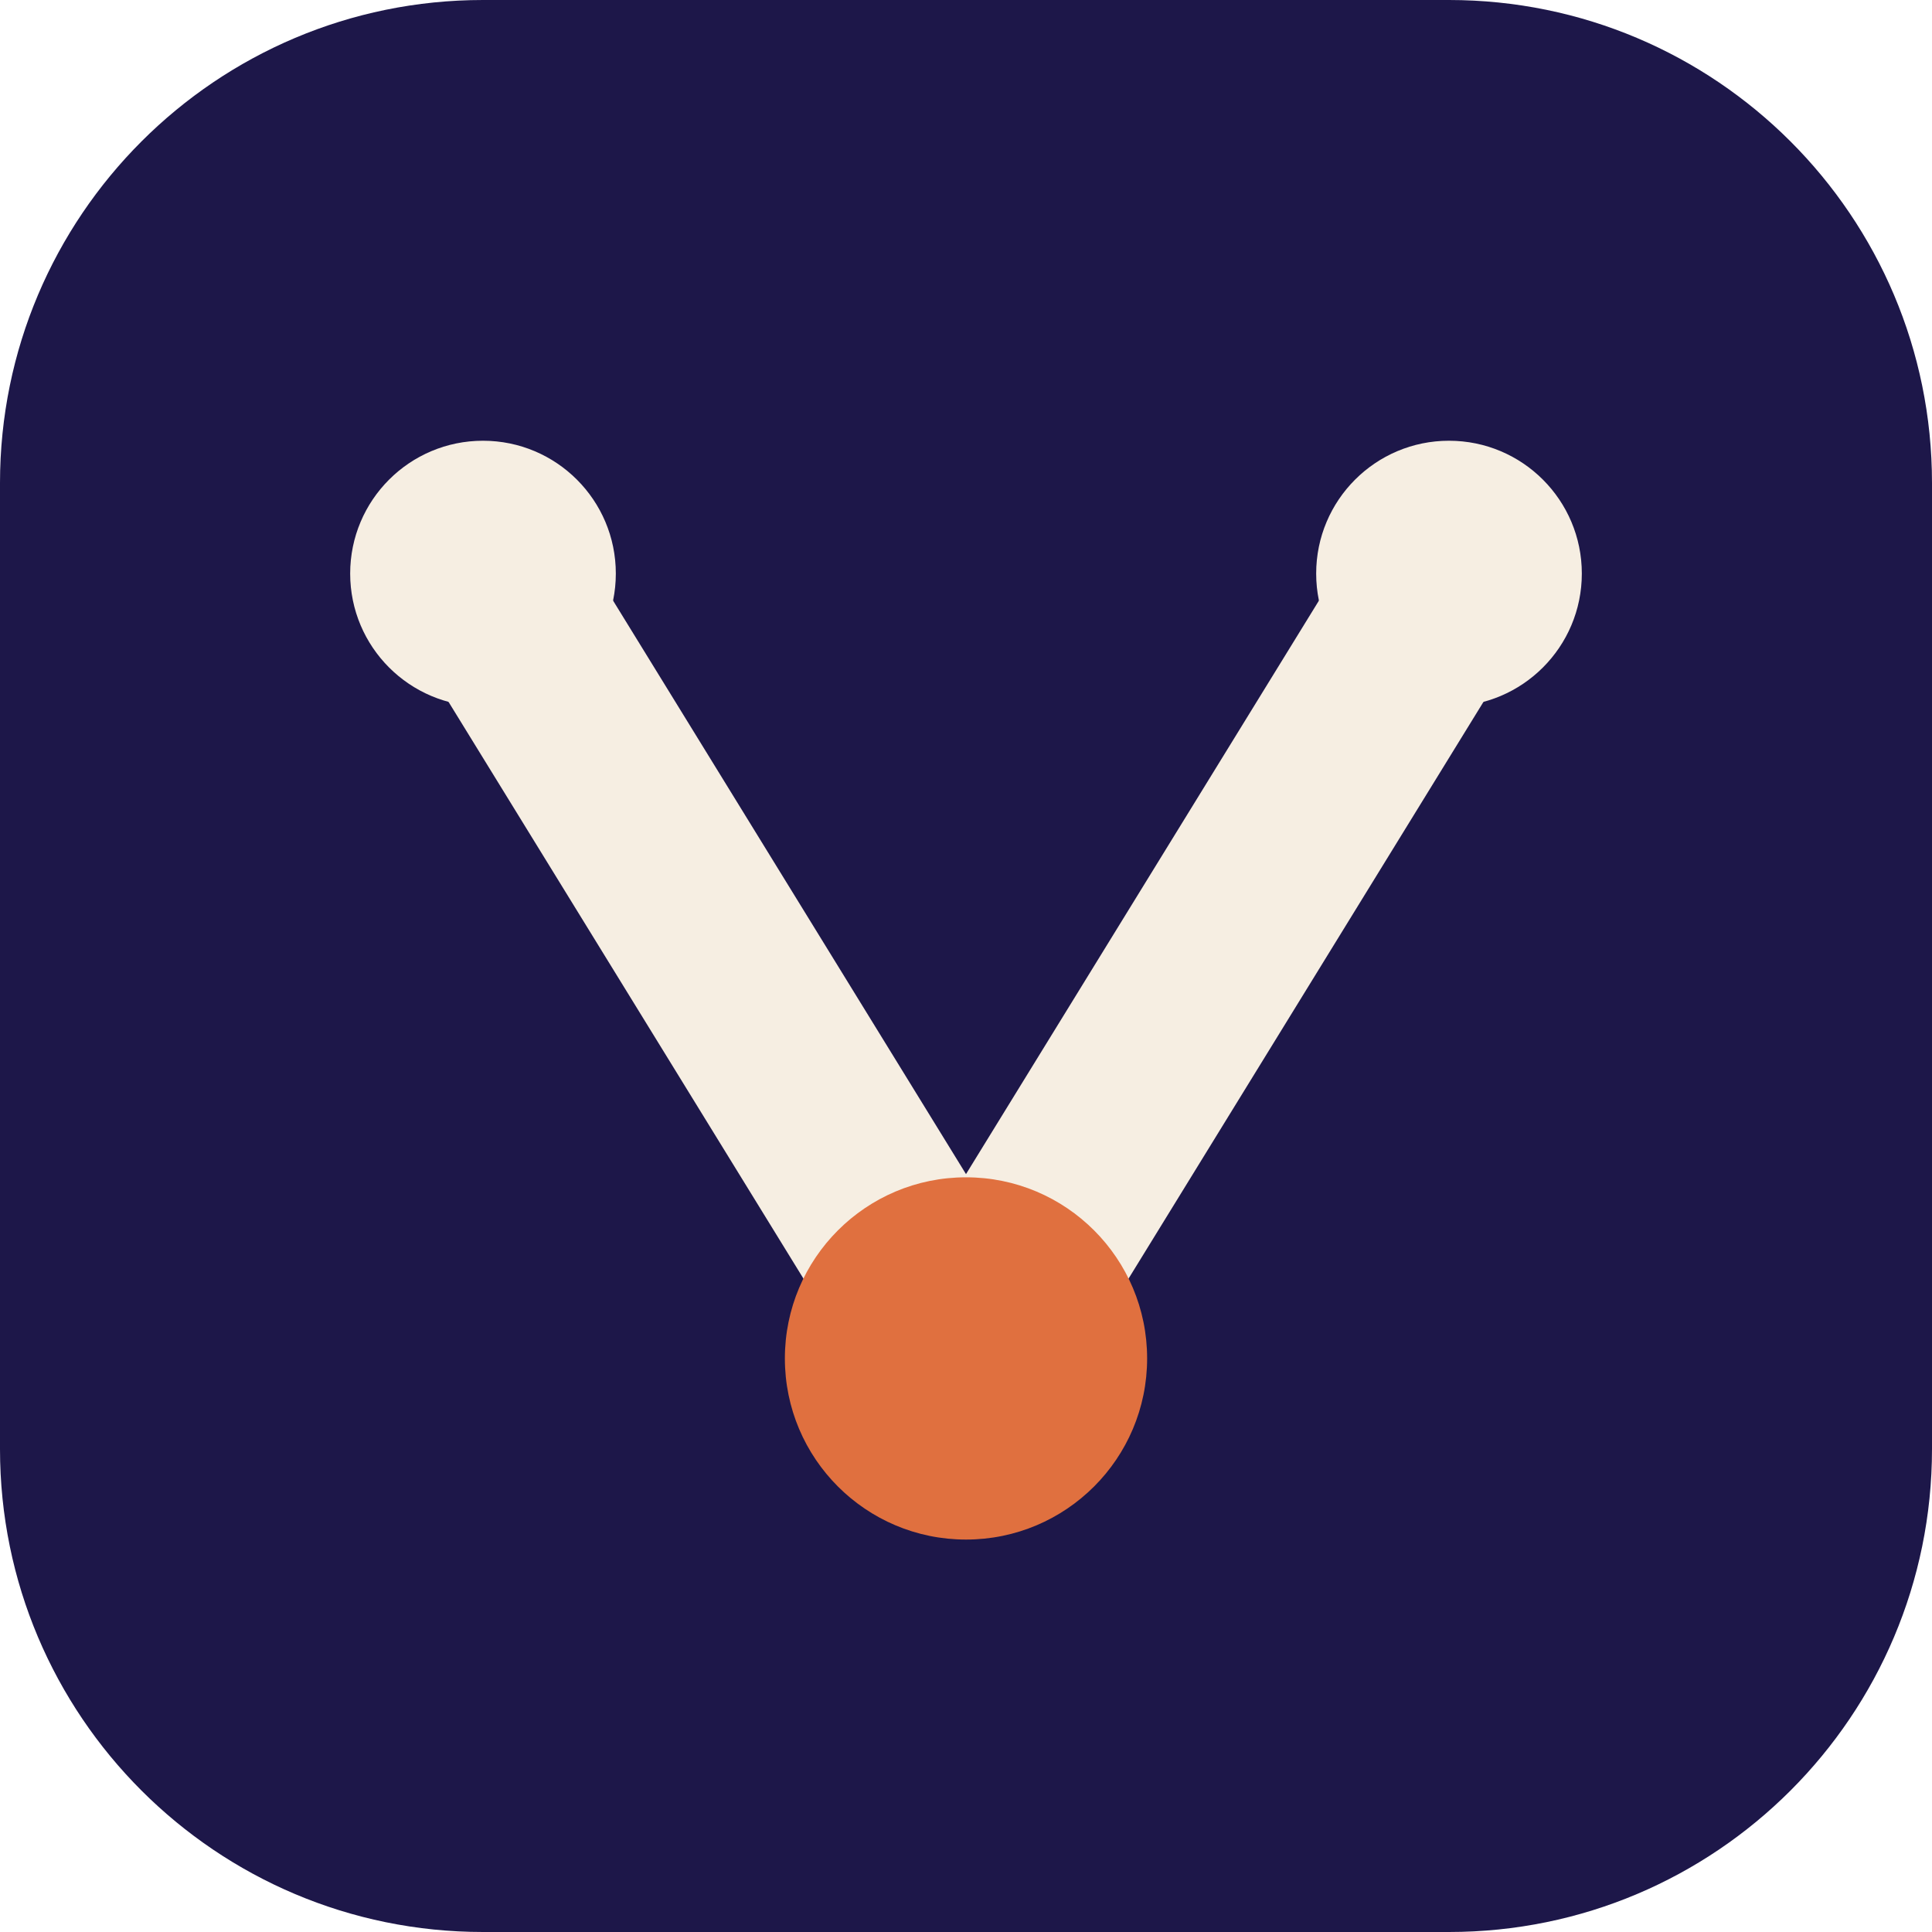
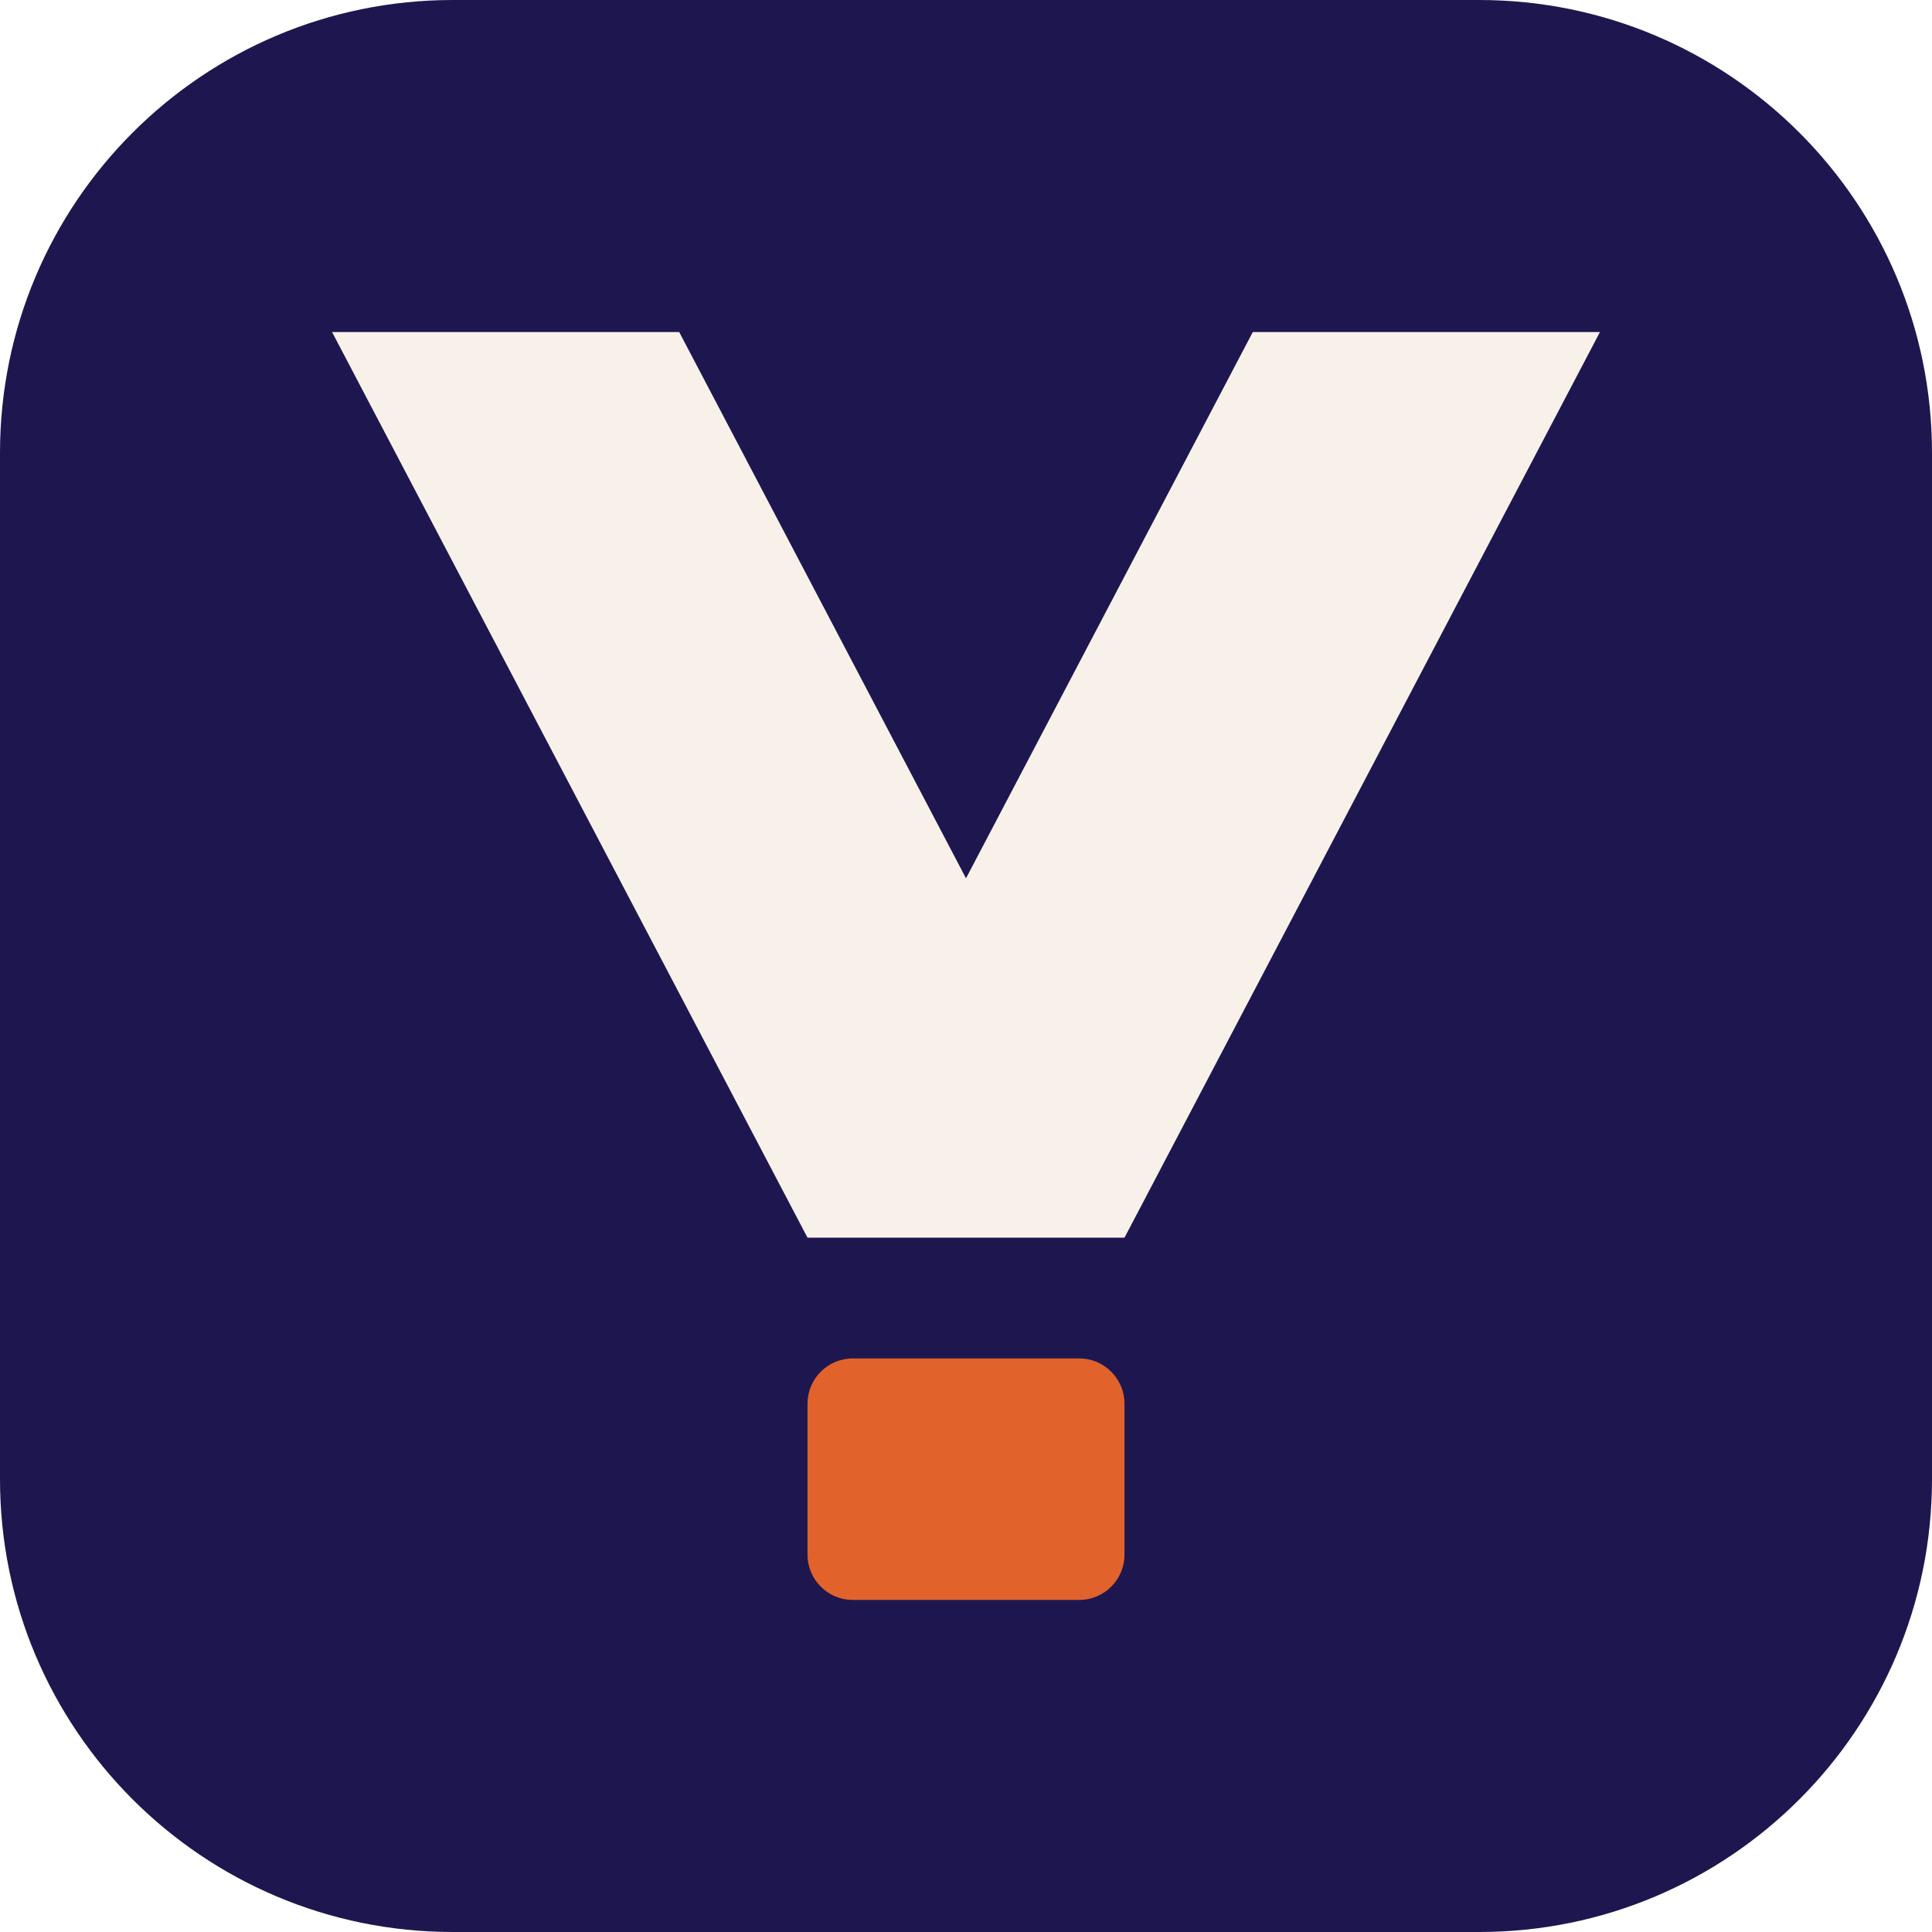
- <svg xmlns="http://www.w3.org/2000/svg" viewBox="0 0 32 32" fill="none">
-   <rect width="32" height="32" rx="8" fill="#1d1749" />
-   <path d="M8 9.5 16 22.5 24 9.5" stroke="#f6eee2" stroke-width="3.2" stroke-linecap="round" stroke-linejoin="round" />
-   <circle cx="8" cy="9.5" r="2.2" fill="#f6eee2" />
-   <circle cx="24" cy="9.5" r="2.2" fill="#f6eee2" />
-   <circle cx="16" cy="22.5" r="3" fill="#e0703f" />
+ <svg xmlns="http://www.w3.org/2000/svg" viewBox="0 0 64 64" role="img" aria-label="Veyr">
+   <rect width="64" height="64" rx="15" fill="#1E174F" />
+   <g transform="translate(11 11)">
+     <path d="M0 0H11.5L21 18.095L30.5 0H42L26.25 30H15.75Z" fill="#F7F1E9" />
+     <rect x="15.75" y="34" width="10.5" height="8" rx="1.5" fill="#E2622B" />
+   </g>
</svg>
